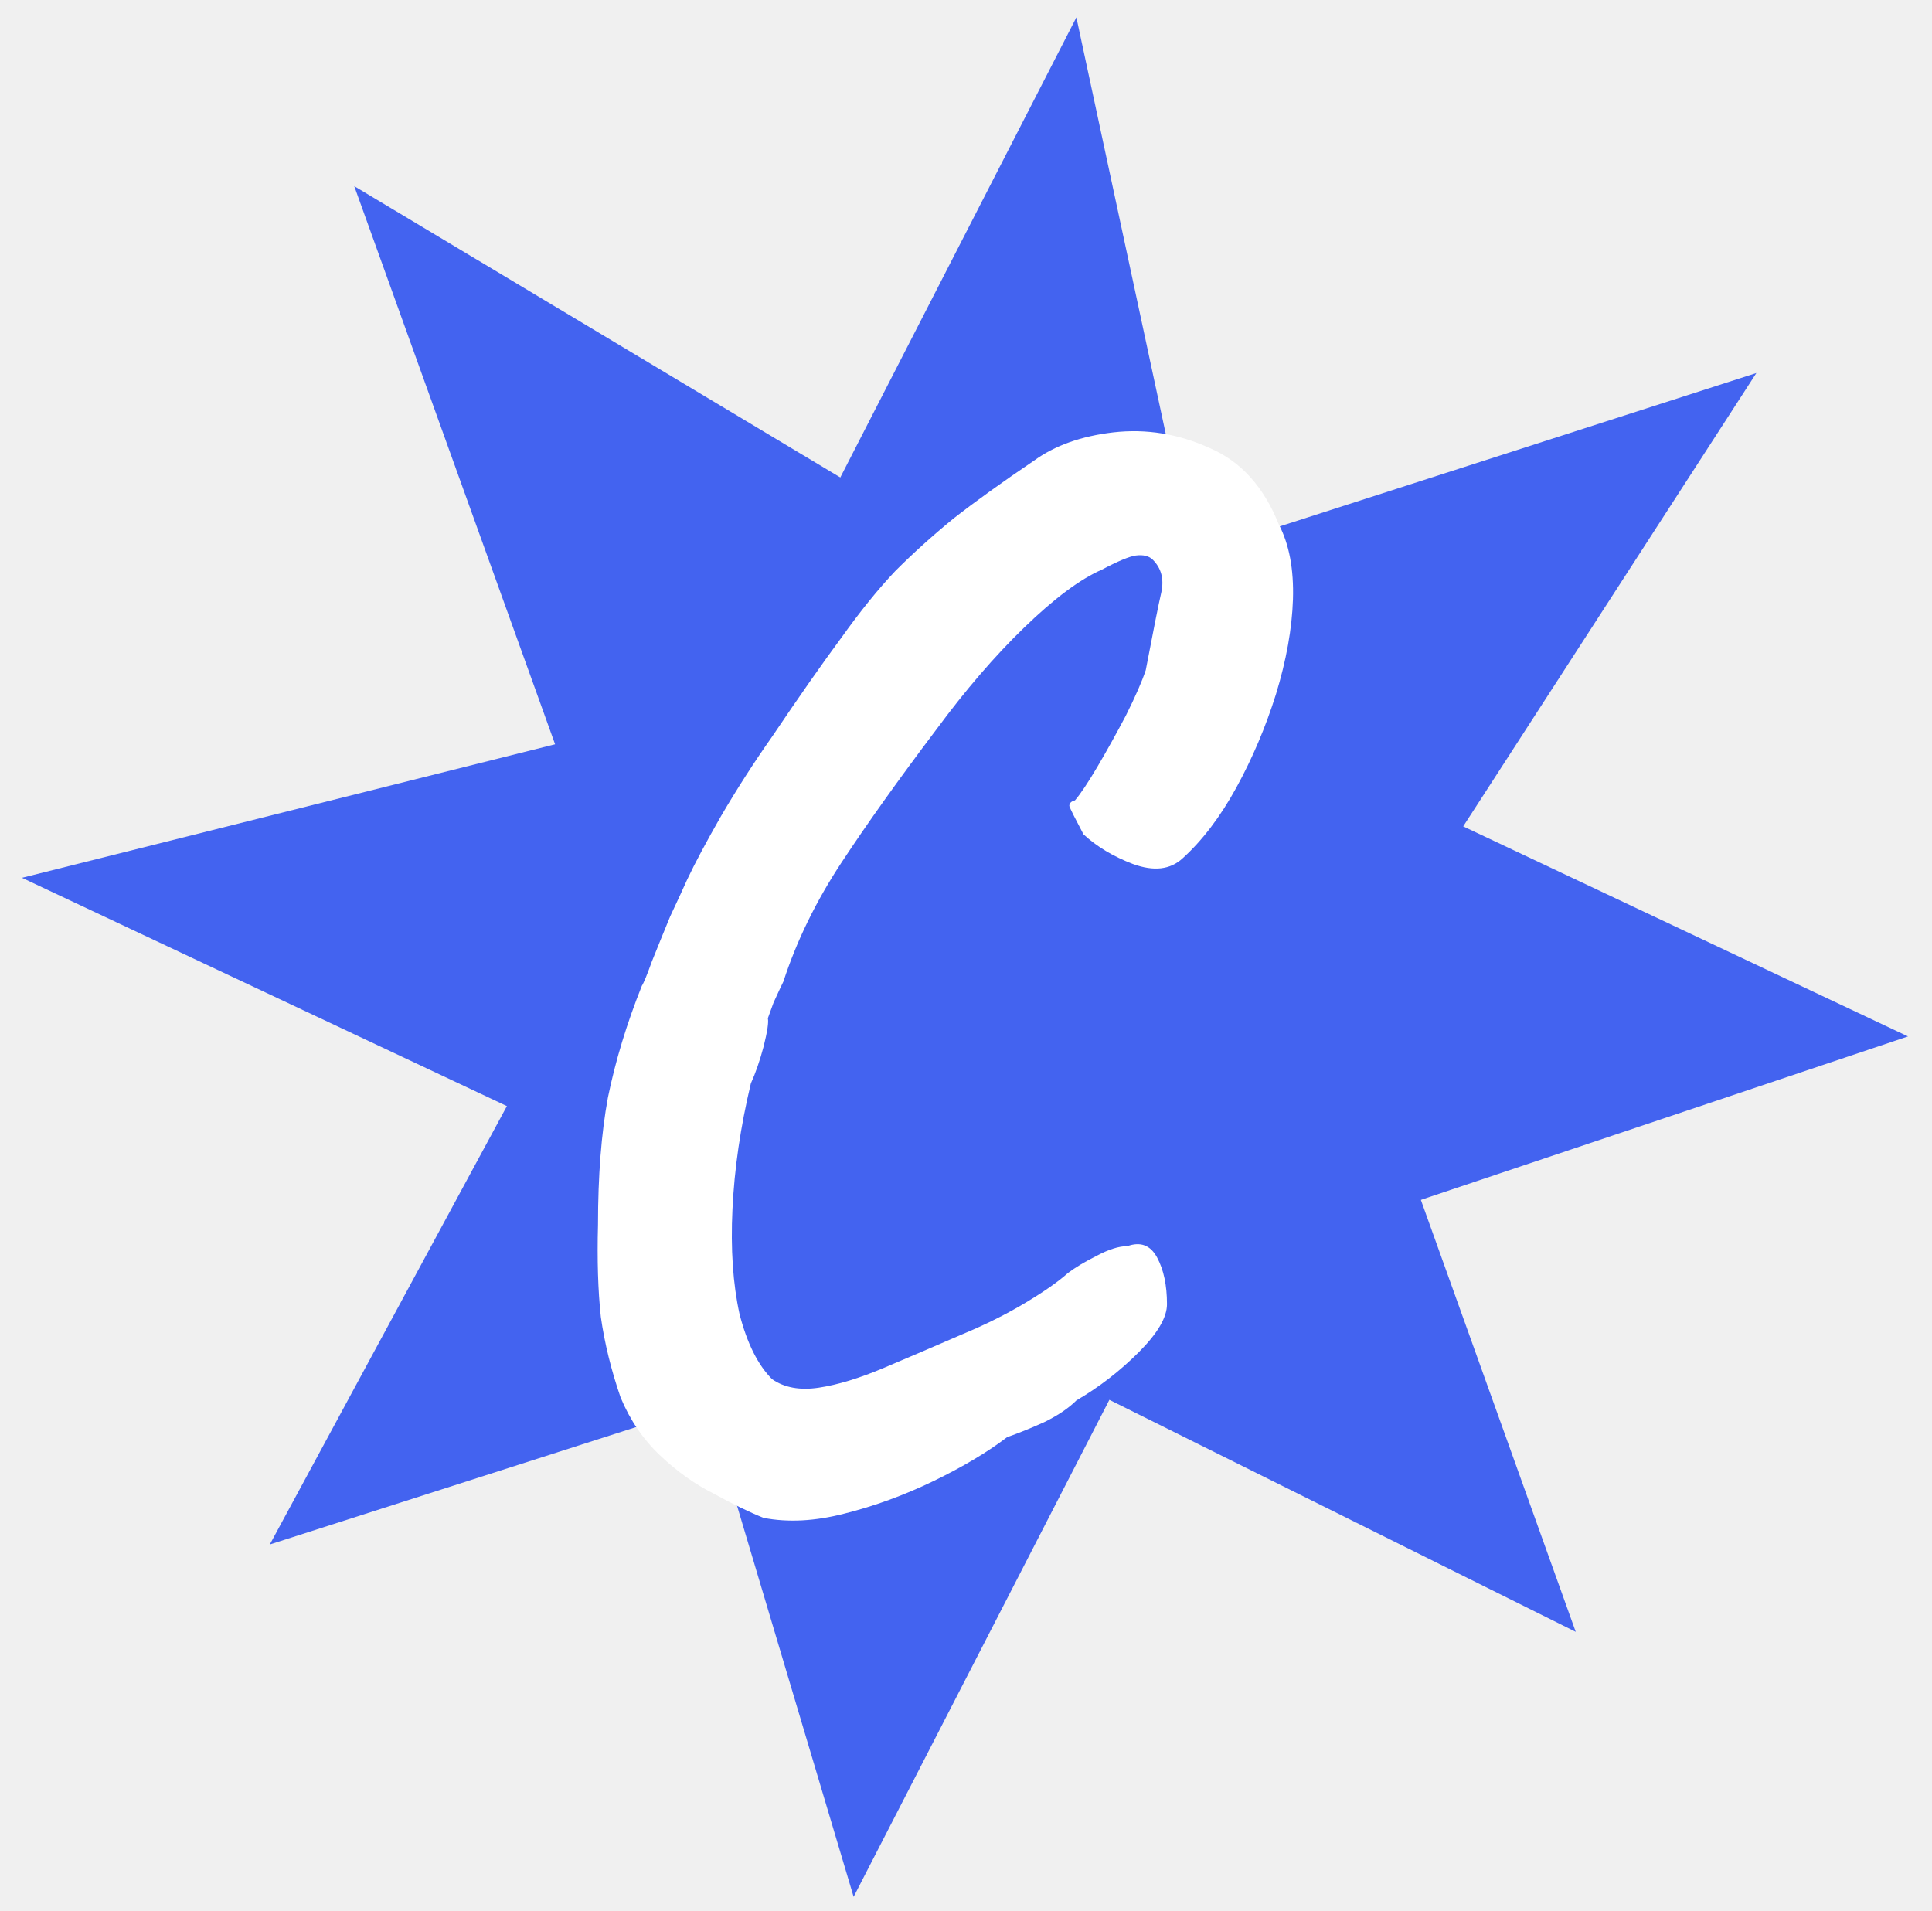
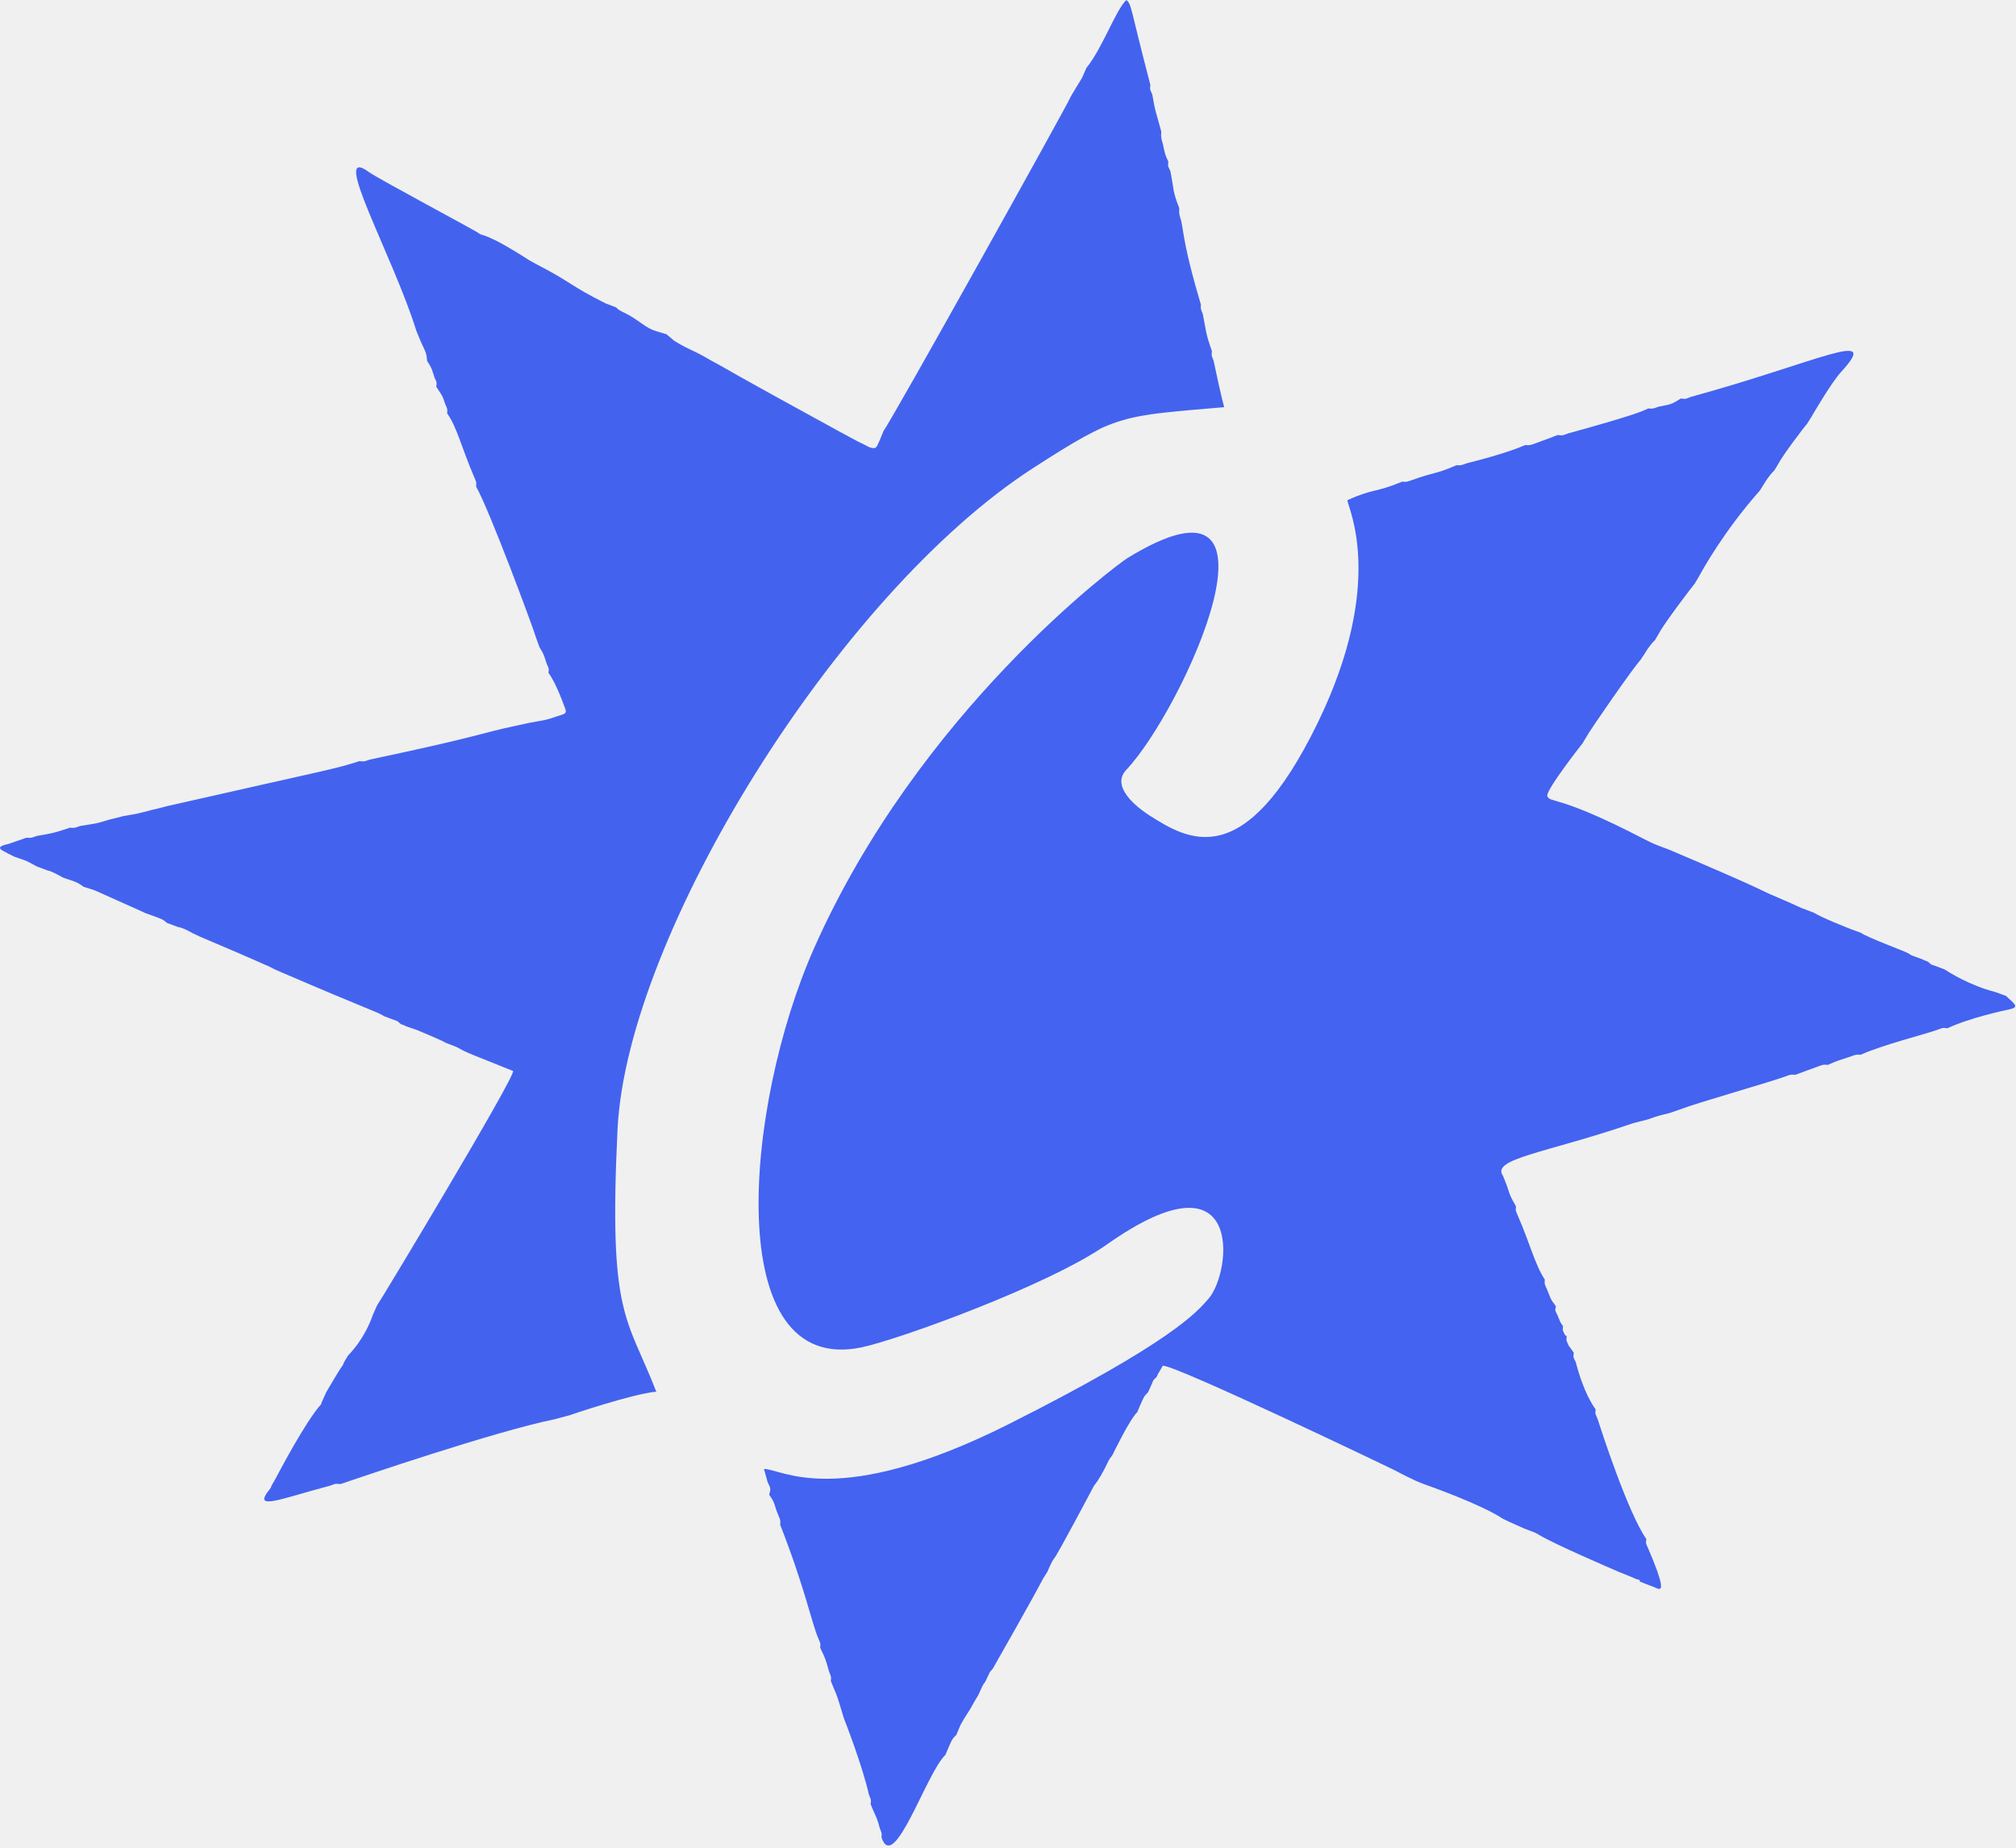
- <svg xmlns="http://www.w3.org/2000/svg" viewBox="200 -20 2730 2700" fill="none">
-   <path d="M700.576 243.036L1966.08 1001.54L2426.58 2286.04L1219.58 1685.54L700.576 243.036Z" fill="#4363F0" />
-   <path d="M231.035 1220.47L1662.22 861.963L2896.12 1444.62L1618.03 1873.48L231.035 1220.47Z" fill="#4363F0" />
-   <path d="M2681.83 507.122L1880.69 1746.07L581.26 2162.58L1222.5 976.72L2681.83 507.122Z" fill="#4363F0" />
-   <path d="M1720.96 4.582L2030.53 1447.14L1406.21 2660.49L1021.11 1368.54L1720.96 4.582Z" fill="#4363F0" />
-   <path d="M1279 2125C1259 2117 1235.66 2105.67 1209 2091C1182.33 2077.67 1157 2059.67 1133 2037C1109 2014.33 1090.33 1987 1077 1955C1063.66 1916.33 1054.33 1878.33 1049 1841C1045 1803.67 1043.66 1760.33 1045 1711C1045 1641.67 1049.66 1581.67 1059 1531C1069.66 1479 1085.66 1426.33 1107 1373C1109.66 1369 1114.33 1357.67 1121 1339C1129 1319 1137.66 1297.67 1147 1275C1157.66 1252.33 1165.66 1235 1171 1223C1181.66 1200.33 1197.66 1170.33 1219 1133C1241.66 1094.33 1265.66 1057 1291 1021C1329.66 963.667 1362.33 917 1389 881C1415.66 843.667 1441 812.334 1465 787C1490.33 761.667 1517.66 737 1547 713C1577.66 689 1615.66 661.667 1661 631C1690.33 609.667 1727.66 596.334 1773 591C1819.66 585.667 1865 593 1909 613C1953 631.667 1985.66 667.667 2007 721C2021.66 749 2028.33 784.334 2027 827C2025.66 868.334 2017.66 913 2003 961C1988.33 1007.67 1969.66 1051.67 1947 1093C1924.33 1134.33 1899 1167.67 1871 1193C1853.66 1209 1830.33 1211.67 1801 1201C1773 1190.33 1749.66 1176.33 1731 1159C1719 1136.33 1712.33 1123 1711 1119C1711 1115 1713.66 1112.33 1719 1111C1727 1101.67 1737.66 1085.67 1751 1063C1764.33 1040.33 1777.66 1016.33 1791 991C1804.33 964.334 1813.66 943 1819 927C1829.66 871 1837 834.334 1841 817C1845 798.334 1841 783 1829 771C1823.66 765.667 1815.66 763.667 1805 765C1795.66 766.334 1779.66 773 1757 785C1726.33 798.334 1689.66 825.667 1647 867C1605.66 907 1564.33 955 1523 1011C1469.66 1081.67 1425 1144.33 1389 1199C1353 1253.67 1325.66 1309.67 1307 1367C1304.33 1372.33 1299.66 1382.33 1293 1397C1287.66 1411.67 1285 1419 1285 1419C1286.33 1424.33 1284.33 1437.67 1279 1459C1273.66 1479 1267.66 1496.33 1261 1511C1246.33 1572.33 1237.66 1631.67 1235 1689C1232.33 1745 1235.66 1794.33 1245 1837C1255.66 1878.33 1271 1909 1291 1929C1308.33 1941 1330.33 1945 1357 1941C1383.66 1937 1414.33 1927.67 1449 1913C1483.66 1898.33 1521 1882.33 1561 1865C1593 1851.67 1622.33 1837 1649 1821C1675.66 1805 1695.66 1791 1709 1779C1719.66 1771 1733 1763 1749 1755C1766.33 1745.67 1781 1741 1793 1741C1811.66 1734.33 1825.66 1739.67 1835 1757C1844.33 1774.33 1849 1796.33 1849 1823C1849 1841.67 1835.66 1864.33 1809 1891C1782.33 1917.67 1753 1940.33 1721 1959C1710.33 1969.67 1695.66 1979.67 1677 1989C1659.66 1997 1641.66 2004.33 1623 2011C1595 2032.33 1560.33 2053 1519 2073C1477.66 2093 1435.66 2108.33 1393 2119C1351.66 2129.67 1313.66 2131.67 1279 2125Z" fill="white" />
+ <svg xmlns="http://www.w3.org/2000/svg" width="100%" height="100%" viewBox="0 0 864 792" version="1.1" xml:space="preserve" style="fill-rule:evenodd;clip-rule:evenodd;stroke-linejoin:round;stroke-miterlimit:2;">
+   <g transform="matrix(1,0,0,1,-1330.202,-477.1055)">
+     <g id="icon">
+       <g transform="matrix(1.551367,0,0,1.426139,1025.61,475.541)">
+         <path d="M660.691,120.866C662.247,121.104 662.083,120.918 663.482,120.373C698.678,109.871 716.196,99.544 704.995,112.829C702.215,116.126 697.255,125.447 696.65,126.583C696.273,127.227 695.896,127.871 695.518,128.516C694.982,129.068 688.734,138.056 687.59,140.534C687.227,141.189 686.863,141.844 686.499,142.499C685.033,144.006 683.826,146.228 683.635,146.578C683.263,147.223 682.891,147.869 682.519,148.514C672.463,160.891 666.708,172.318 665.591,174.536C665.231,175.194 664.871,175.852 664.511,176.509C664.248,176.78 655.95,188.566 654.593,191.536C654.234,192.195 653.875,192.854 653.516,193.513C651.965,195.111 650.849,197.239 650.664,197.592C650.276,198.228 649.888,198.864 649.5,199.5C647.747,201.425 635.357,220.869 634.606,222.54C634.242,223.198 633.879,223.855 633.515,224.512C633.498,224.529 623.248,238.693 623.796,240.34C624.548,242.599 626.57,239.727 650.588,253.316C652.774,254.552 654.224,255.162 654.551,255.299C655.535,255.699 656.518,256.098 657.502,256.497C683.333,268.446 683.104,268.823 685.347,269.858C693.995,273.85 693.812,274.033 694.604,274.246C695.578,274.651 696.552,275.056 697.527,275.461C699.418,276.838 706.73,279.959 707.549,280.309C708.534,280.704 709.519,281.099 710.504,281.495C712.048,282.813 722.58,286.992 723.453,287.595C723.54,287.655 724.424,288.266 724.58,288.298C725.56,288.689 726.54,289.08 727.52,289.471C727.967,289.692 727.737,289.679 728.293,289.852C729.589,290.257 729.152,290.88 730.599,291.257C731.575,291.658 732.551,292.058 733.527,292.459C734.55,293.179 740.334,297.252 747.597,299.27C748.578,299.661 749.558,300.052 750.539,300.442C752.547,302.625 754.516,303.746 751.477,304.452C750.069,304.779 740.399,307.025 734.33,310.146C732.771,309.919 732.907,310.099 731.525,310.625C728.635,311.783 716.159,315.219 710.326,318.122C708.802,318.008 708.93,318.137 707.53,318.658C704.286,319.891 704.364,319.604 701.33,321.142C699.84,321.003 699.972,321.125 698.53,321.649C695.308,322.909 695.545,322.837 692.329,324.131C690.802,323.984 690.93,324.124 689.53,324.635C685.141,326.395 664.921,332.627 660.513,334.522C659.515,334.897 658.517,335.272 657.52,335.648C654.267,336.477 654.502,336.439 651.53,337.55C650.198,337.922 648.867,338.293 647.536,338.664C623.52,347.648 608.187,349.3 611.541,354.475C611.905,355.477 612.27,356.478 612.634,357.48C613.613,360.84 613.59,360.669 615.135,363.673C614.98,365.151 615.103,365.018 615.643,366.467C619.117,375.172 620.309,381.014 623.088,385.678C622.968,387.208 623.101,387.079 623.64,388.47C624.739,391.225 624.409,391.223 626.15,393.687C625.842,395.266 626.056,395.1 626.632,396.476C627.304,398.139 627.085,398.085 628.125,399.682C627.991,401.178 628.098,401.026 628.727,402.428L629.147,402.639C628.952,404.23 629.124,404.086 629.656,405.444C629.694,405.654 629.8,405.575 631.098,407.676C630.907,409.251 631.03,409.091 631.646,410.477C633.842,419.673 636.461,423.658 637.13,424.675C636.969,426.143 637.068,426.001 637.649,427.476C638.526,430.44 645.961,455.557 651.142,463.67C650.942,465.155 651.067,465.013 651.646,466.472C656.14,477.842 655.463,478.854 654.49,478.627C653.77,478.459 653.162,477.94 652.442,477.772C651.46,477.351 650.477,476.929 649.495,476.508C649.136,476.346 649.527,476.087 649.234,475.955C649.171,475.926 649.234,475.955 648.402,475.714C647.725,475.401 647.048,475.089 646.371,474.776C645.412,474.353 644.453,473.931 643.495,473.508C641.712,472.675 625.857,465.272 621.536,462.43C621.447,462.371 620.561,461.789 620.394,461.737C619.422,461.335 618.45,460.932 617.477,460.53C616.143,459.884 614.809,459.239 613.475,458.593C612.807,458.243 612.139,457.893 611.471,457.543C605.693,453.331 591.487,447.84 589.686,447.144C586.82,446.036 582.429,443.448 581.819,443.089C581.192,442.719 521.057,411.322 517.566,411.564C517.222,412.217 516.877,412.87 516.533,413.523C516.317,413.948 516.335,413.717 516.146,414.285C515.677,415.697 515.063,415.25 514.715,416.591C514.316,417.565 513.916,418.539 513.516,419.513C512.29,420.849 512.459,420.789 511.674,422.548C511.287,423.536 510.9,424.523 510.513,425.511C508.425,427.721 504.077,437.456 503.596,438.533C503.335,438.905 503.074,439.276 502.812,439.648C502.376,440.6 501.94,441.551 501.503,442.502C499.869,445.946 498.888,447.199 498.6,447.567C498.524,447.663 488.548,468.3 487.531,469.521C486.93,470.243 485.778,473.241 485.65,473.575C485.273,474.221 484.895,474.867 484.518,475.512C481.901,481.03 471.759,500.413 470.631,502.568C470.351,502.929 470.072,503.29 469.792,503.652C469.373,504.609 468.953,505.566 468.533,506.523C467.639,507.786 467.863,507.637 466.609,510.536C466.247,511.195 465.884,511.855 465.522,512.515C463.696,516.241 463.497,515.94 461.673,519.555C461.292,520.544 460.911,521.534 460.53,522.523C459.214,523.955 459.419,523.912 458.674,525.549C458.289,526.537 457.904,527.526 457.518,528.515C452.162,534.124 443.295,564.444 439.857,553.361C439.991,551.865 439.872,551.994 439.363,550.518C438.465,546.776 438.166,547.013 436.859,543.361C437.037,541.798 436.889,541.929 436.386,540.515C434.672,532.133 430.108,519.331 429.463,517.521C429.091,516.188 428.718,514.854 428.346,513.52C427.302,509.682 427.163,509.962 425.866,506.36C426.011,504.886 425.897,505.014 425.375,503.517C424.378,499.719 424.48,499.88 422.918,496.327C423.061,494.732 422.895,494.889 422.401,493.519C420.526,488.775 418.699,478.328 411.861,459.36C411.993,457.852 411.874,457.979 411.366,456.524C410.081,453.31 410.705,453.182 408.824,450.344C409.327,448.383 409.255,448.495 408.383,446.515C408.05,445.215 407.718,443.915 407.385,442.615C411.972,442.357 427.388,455.222 475.226,429.007C519.899,404.527 526.974,395.526 530.272,391.331C536.659,383.205 540.178,345.936 502.177,375.094C486.202,387.352 444.607,403.696 434.408,406.038C395.355,415.005 402.048,333.325 421.118,286.361C450.115,214.951 505.021,170.693 507.742,168.874C555.662,136.844 523.323,214.21 507.478,232.477C502.476,238.243 512.802,245.422 513.789,246.108C524.572,253.605 540.022,263.786 560.327,218.425C579.316,176.004 568.656,153.624 568.549,151.443C575.801,147.849 576.176,149.271 583.669,145.87C585.155,145.997 585.019,145.884 586.472,145.365C592.581,142.917 592.777,143.753 598.678,140.921C600.215,141.007 600.084,140.887 601.479,140.353C612.248,137.415 616.433,135.446 617.671,134.864C619.156,134.987 619.028,134.867 620.471,134.355C626.323,132.056 626.134,132.021 626.636,131.844C628.16,132.065 628.023,131.933 629.483,131.384C647.731,125.892 650.007,124.721 651.674,123.863C653.155,123.999 653.025,123.877 654.478,123.352C657.926,122.581 657.892,122.772 660.691,120.866Z" style="fill:rgb(67,99,240);fill-opacity:1;" />
+       </g>
+       <g transform="matrix(1.551367,0,0,1.426139,1025.61,475.541)">
+         <path d="M507.497,1.097C509.026,2.552 508.418,2.825 514.134,26.634C513.938,28.212 514.107,28.042 514.655,29.489C515.562,35.296 515.789,34.998 517.145,40.632C517.021,42.713 517.14,42.563 517.612,44.491C518.171,47.228 518.006,47.075 519.1,49.7C518.906,51.295 519.1,51.143 519.652,52.489C520.698,58.165 520.138,58.163 522.122,63.678C522.027,65.693 522.13,65.55 522.654,67.485C523.393,71.287 523.435,75.621 528.084,92.631C527.999,94.198 528.132,94.037 528.614,95.488C529.662,101.179 529.333,101.023 531.134,106.631C530.967,108.238 531.129,108.079 531.598,109.492C534.109,122.427 534.312,122.345 534.521,123.468C506.075,126.2 505.199,125.295 481.71,141.798C427.87,179.622 369.526,282.07 366.935,340.527C364.435,396.95 369.442,396.449 377.641,419.375C371.294,419.953 353.668,426.423 353.511,426.518C352.182,426.903 350.853,427.287 349.524,427.671C333.237,431.236 295.035,445.419 290.364,447.154C288.836,446.948 288.973,447.079 287.518,447.629C273.864,451.523 265.816,455.442 270.849,448.687C271.325,448.048 271.12,448.115 271.424,447.473C271.774,446.809 272.124,446.146 272.474,445.482C273.364,443.641 280.869,428.129 285.007,423.202C285.05,423.149 285.007,423.202 285.269,422.391C285.673,421.422 286.078,420.454 286.482,419.486C286.82,418.855 290.052,412.831 290.854,411.685C291.244,411.127 291.086,411.168 291.4,410.467C291.765,409.81 292.131,409.154 292.496,408.497C297.139,403.257 298.961,397.459 299.294,396.4C299.689,395.428 300.084,394.455 300.479,393.483C300.962,392.965 339.139,323.958 338.065,322.99C338.035,322.962 328.387,318.761 327.545,318.395C327.217,318.252 324.702,317.157 323.542,316.415C323.453,316.358 322.576,315.796 322.398,315.754C321.426,315.345 320.454,314.936 319.482,314.527C318.385,313.755 312.108,310.942 311.457,310.65C310.462,310.28 309.468,309.91 308.473,309.54C308.013,309.305 308.239,309.307 307.708,309.149C306.365,308.749 306.8,308.115 305.405,307.731C304.428,307.334 303.451,306.937 302.474,306.54C300.297,305.034 300.251,305.596 272.474,292.576C271.817,292.216 271.16,291.855 270.504,291.495C268.957,290.835 269.061,290.681 251.478,282.566C250.811,282.223 250.144,281.88 249.476,281.537C249.178,281.343 247.045,279.955 245.427,279.69C244.45,279.295 243.473,278.9 242.496,278.505C241.126,277.267 241.174,277.443 239.448,276.695C238.459,276.307 237.469,275.919 236.479,275.53C236.305,275.404 236.471,275.502 222.449,268.668C221.444,268.321 220.438,267.974 219.432,267.627C217.213,265.667 214.6,265.43 213.419,264.676C213.118,264.484 210.653,262.909 209.422,262.702C208.445,262.305 207.469,261.908 206.493,261.511C206.279,261.351 203.589,259.794 203.401,259.75C202.411,259.379 201.421,259.009 200.431,258.638C199.768,258.285 199.105,257.932 198.442,257.579C197.913,257.024 193.886,255.849 198.605,254.764C199.025,254.668 198.945,254.596 203.647,252.873C205.238,252.99 205.096,252.854 206.486,252.343C211.252,251.444 211.139,251.489 215.644,249.866C217.156,249.997 217.023,249.875 218.486,249.349C222.726,248.58 222.548,248.786 226.479,247.461C227.815,247.093 229.151,246.725 230.487,246.357C234.552,245.613 234.333,245.676 238.475,244.455C238.987,244.398 238.94,244.376 242.489,243.381C288.605,231.989 288.611,232.322 295.634,229.856C297.137,230.047 297.005,229.919 298.49,229.396C329.477,222.258 329.112,221.457 338.454,219.322C339.799,219.002 341.143,218.682 342.487,218.362C346.558,217.498 346.425,217.824 350.443,216.311C352.491,215.626 353.125,215.587 352.298,213.571C349.975,206.57 348.349,204.074 347.862,203.325C348.018,201.838 347.919,201.983 347.334,200.525C346.566,197.943 346.757,198.097 345.348,195.564C345.015,194.55 344.682,193.536 344.349,192.522C343.754,190.199 331.781,154.959 327.866,147.328C327.992,145.806 327.861,145.934 327.347,144.536C323.566,134.847 322.665,129.72 319.866,125.324C319.985,123.874 319.904,124.012 319.33,122.527C318.455,119.623 318.368,119.914 316.851,117.329C317.075,115.821 316.947,115.971 316.35,114.523C315.541,111.779 315.704,111.934 314.337,109.568C314.102,107.436 314.219,107.572 313.332,105.539C313.049,104.863 312.765,104.187 312.482,103.511C312.106,102.515 311.729,101.52 311.353,100.525C305.004,78.19 287.151,43.912 298.292,52.842C300.665,54.744 327.957,70.544 328.675,71.242C329.598,72.14 330.283,70.729 342.585,79.343C343.225,79.726 343.866,80.109 344.506,80.492C354.412,86.069 353.683,86.858 363.613,92.268C364.582,92.67 365.552,93.072 366.522,93.474C367.767,94.942 368.977,94.773 372.507,97.49C376.211,100.341 376.102,100.143 380.467,101.562C381.153,102.197 381.839,102.831 382.525,103.466C384.68,104.989 387.12,106.199 387.537,106.406C388.199,106.759 388.862,107.113 389.524,107.466C389.774,107.609 391.46,108.573 392.584,109.34C393.228,109.719 393.873,110.098 394.517,110.476C397.248,112.06 397.075,112.285 428.31,130.852C433.502,133.939 434.011,134.172 434.532,134.411C435.185,134.779 435.838,135.148 436.491,135.517C438.611,136.231 438.433,135.487 439.347,133.456C439.724,132.465 440.101,131.474 440.479,130.483C442.496,127.829 491.451,32.161 491.884,30.669C492.045,30.116 495.244,24.597 495.289,24.412C495.685,23.435 496.08,22.458 496.475,21.48C500.839,15.702 504.557,4.093 507.497,1.097Z" style="fill:rgb(67,99,239);fill-opacity:1;" />
+       </g>
+     </g>
+   </g>
</svg>
